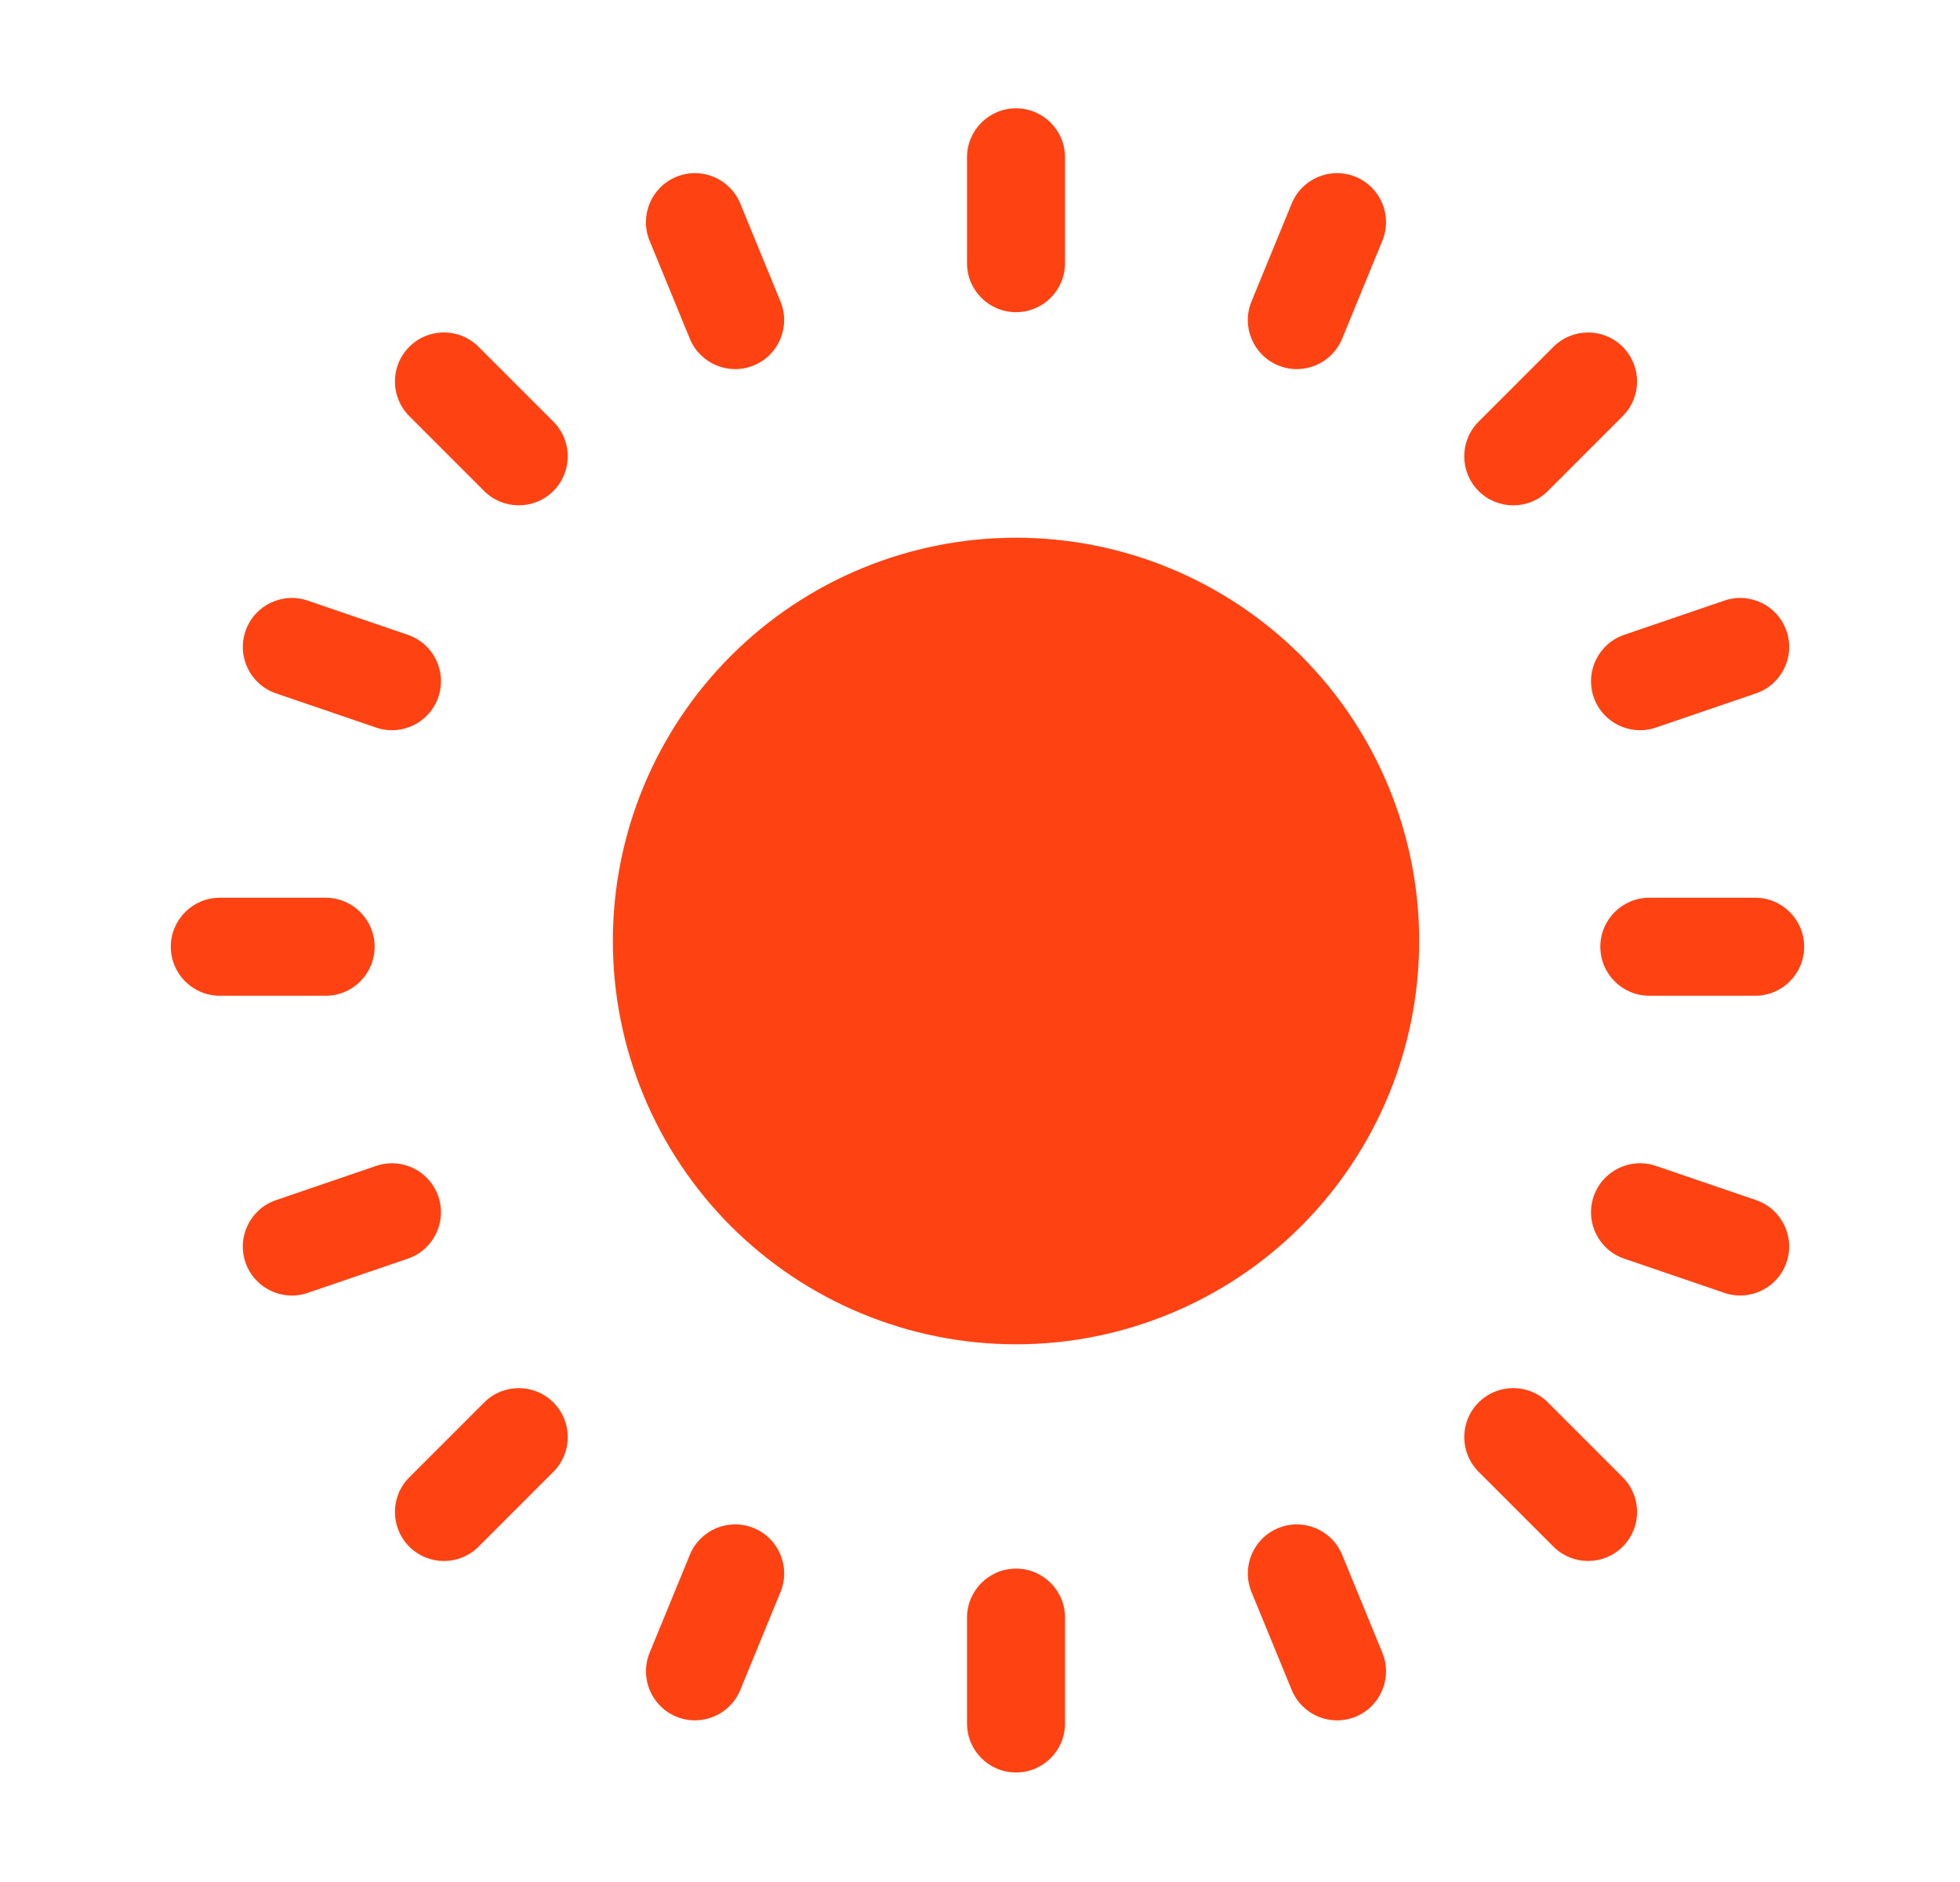
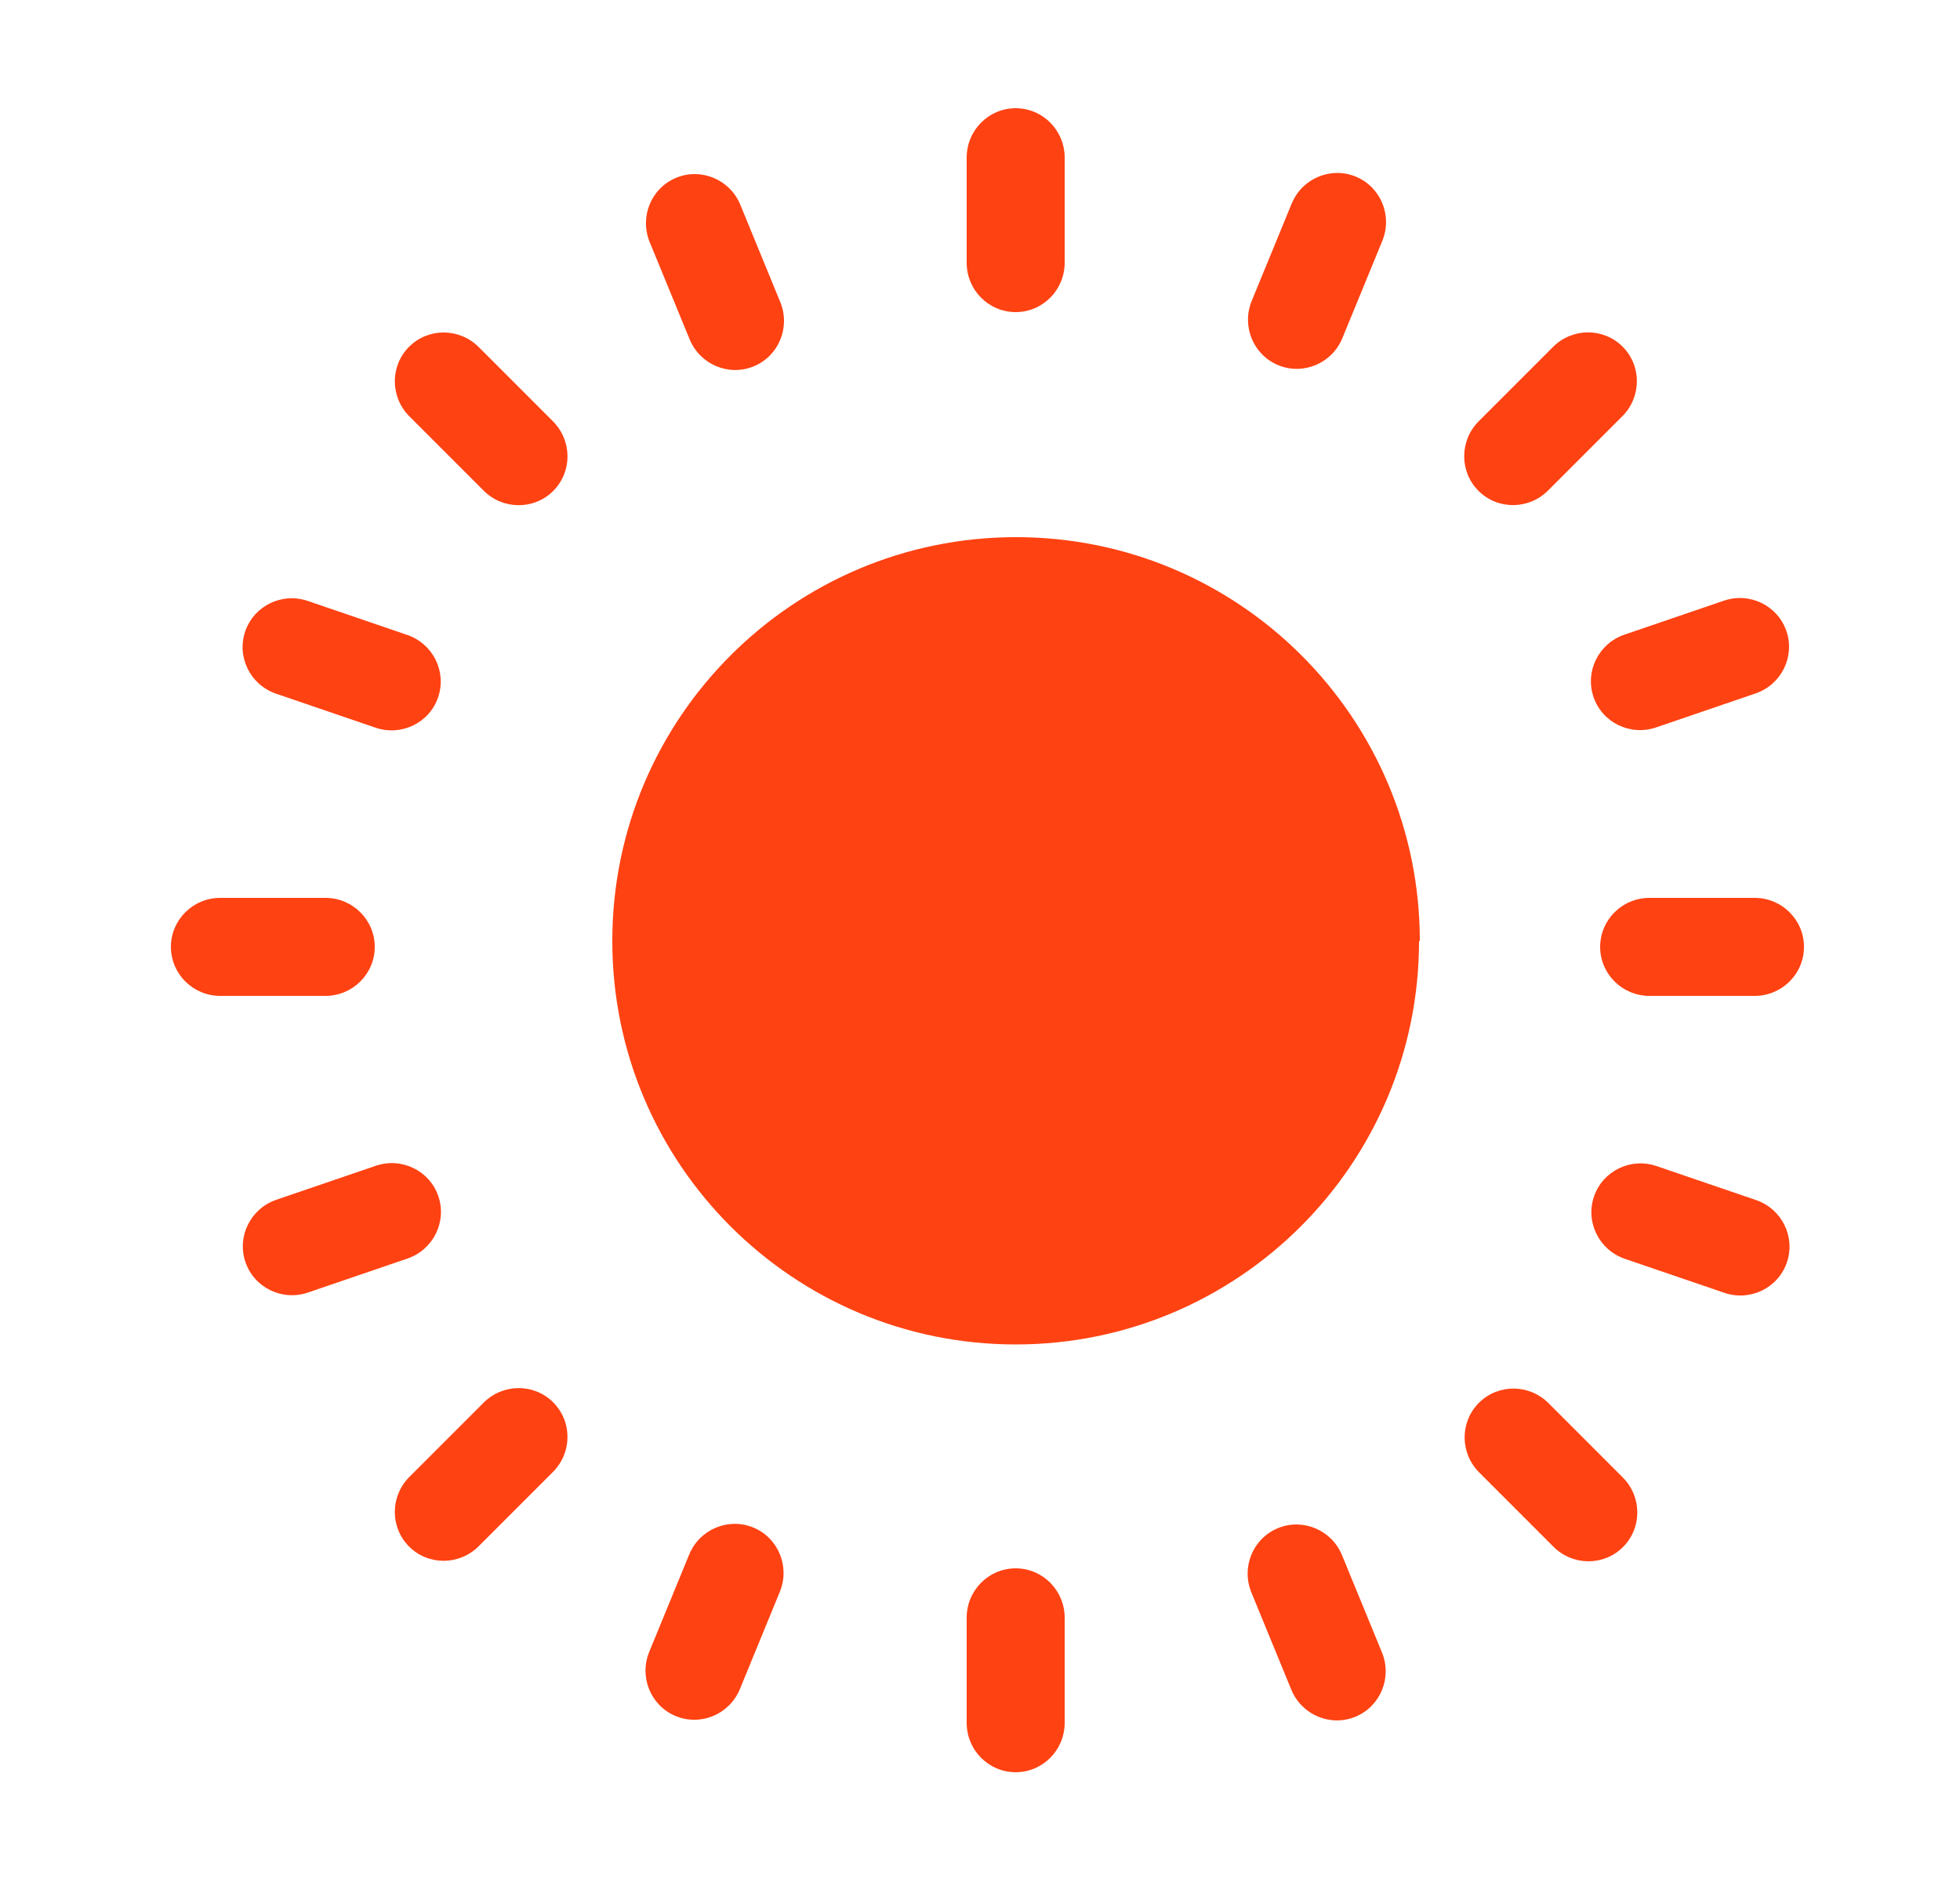
- <svg xmlns="http://www.w3.org/2000/svg" width="25" height="24" viewBox="0 0 25 24" fill="none">
-   <path d="M18.102 12C18.102 12.675 17.969 13.344 17.711 13.968C17.452 14.592 17.074 15.159 16.596 15.637C16.119 16.114 15.552 16.493 14.928 16.751C14.304 17.01 13.635 17.143 12.96 17.143C12.284 17.143 11.615 17.01 10.991 16.751C10.367 16.493 9.801 16.114 9.323 15.637C8.845 15.159 8.467 14.592 8.208 13.968C7.95 13.344 7.817 12.675 7.817 12C7.817 10.636 8.358 9.328 9.323 8.363C10.287 7.399 11.595 6.857 12.96 6.857C14.323 6.857 15.632 7.399 16.596 8.363C17.561 9.328 18.102 10.636 18.102 12Z" fill="#FF4212" />
-   <rect x="9.205" y="2.018" width="2.6" height="1.25" rx="0.625" transform="rotate(67.6713 9.2052 2.01755)" fill="#FF4212" />
-   <rect width="2.6" height="1.25" rx="0.625" transform="matrix(0.37992 -0.92502 -0.92502 -0.37992 9.2052 22.129)" fill="#FF4212" />
-   <rect width="2.6" height="1.25" rx="0.625" transform="matrix(-0.37992 0.92502 0.92502 0.37992 16.7133 2.01755)" fill="#FF4212" />
-   <rect x="16.713" y="22.129" width="2.6" height="1.25" rx="0.625" transform="rotate(-112.329 16.7133 22.129)" fill="#FF4212" />
-   <rect x="5.662" y="3.981" width="2.6" height="1.25" rx="0.625" transform="rotate(45 5.66248 3.98112)" fill="#FF4212" />
-   <rect width="2.6" height="1.25" rx="0.625" transform="matrix(0.707107 -0.707107 -0.707107 -0.707107 5.66248 20.1655)" fill="#FF4212" />
-   <rect width="2.6" height="1.25" rx="0.625" transform="matrix(-0.707107 0.707107 0.707107 0.707107 20.256 3.98112)" fill="#FF4212" />
-   <rect x="20.256" y="20.166" width="2.6" height="1.25" rx="0.625" transform="rotate(-135 20.256 20.1655)" fill="#FF4212" />
-   <rect width="2.6" height="1.25" rx="0.625" transform="matrix(1 0 0 -1 20.4124 12.6982)" fill="#FF4212" />
-   <rect width="2.6" height="1.25" rx="0.625" transform="matrix(1 0 0 -1 2.17859 12.6982)" fill="#FF4212" />
-   <rect width="2.6" height="1.25" rx="0.625" transform="matrix(-4.37114e-08 -1 -1 4.37114e-08 13.5845 3.98112)" fill="#FF4212" />
-   <rect x="13.585" y="20.003" width="2.6" height="1.25" rx="0.625" transform="rotate(90 13.5845 20.0031)" fill="#FF4212" />
-   <rect x="3.333" y="7.457" width="2.6" height="1.25" rx="0.625" transform="rotate(18.8609 3.33276 7.45697)" fill="#FF4212" />
-   <rect width="2.6" height="1.25" rx="0.625" transform="matrix(0.946306 -0.323271 -0.323271 -0.946306 3.33276 16.6896)" fill="#FF4212" />
-   <rect width="2.6" height="1.25" rx="0.625" transform="matrix(-0.946306 0.323271 0.323271 0.946306 22.5857 7.45697)" fill="#FF4212" />
-   <rect x="22.586" y="16.69" width="2.6" height="1.25" rx="0.625" transform="rotate(-161.139 22.5857 16.6896)" fill="#FF4212" />
+ <svg xmlns="http://www.w3.org/2000/svg" fill="none" viewBox="0 0 25 24">
+   <path d="M18.1 12a5.14 5.14 0 1 1-10.29 0 5.14 5.14 0 0 1 10.3 0Z" fill="#FF4212" />
+   <rect fill="#FF4212" width="2.6" height="1.25" x="9.21" y="2.02" rx=".63" transform="rotate(67.67 9.2 2.02)" />
+   <rect fill="#FF4212" width="2.6" height="1.25" rx=".63" transform="scale(1 -1) rotate(67.67 21.1 -4.2)" />
+   <rect fill="#FF4212" width="2.6" height="1.25" rx=".63" transform="scale(-1 1) rotate(67.67 -9.86 -11.46)" />
+   <rect fill="#FF4212" width="2.6" height="1.25" x="16.71" y="22.13" rx=".63" transform="rotate(-112.33 16.71 22.13)" />
+   <rect fill="#FF4212" width="2.6" height="1.25" x="5.66" y="3.98" rx=".63" transform="rotate(45 5.66 3.98)" />
+   <rect fill="#FF4212" width="2.6" height="1.25" rx=".63" transform="scale(1 -1) rotate(45 27.17 -3.25)" />
+   <rect fill="#FF4212" width="2.6" height="1.25" rx=".63" transform="scale(-1 1) rotate(45 -14.93 -22.46)" />
+   <rect fill="#FF4212" width="2.6" height="1.25" x="20.26" y="20.17" rx=".63" transform="rotate(-135 20.26 20.17)" />
+   <rect fill="#FF4212" width="2.6" height="1.25" rx=".63" transform="matrix(1 0 0 -1 20.41 12.7)" />
+   <rect fill="#FF4212" width="2.6" height="1.25" rx=".63" transform="matrix(1 0 0 -1 2.18 12.7)" />
+   <rect fill="#FF4212" width="2.6" height="1.25" rx=".63" transform="matrix(0 -1 -1 0 13.58 3.98)" />
+   <rect fill="#FF4212" width="2.6" height="1.25" x="13.58" y="20" rx=".63" transform="rotate(90 13.58 20)" />
+   <rect fill="#FF4212" width="2.6" height="1.25" x="3.33" y="7.46" rx=".63" transform="rotate(18.86 3.33 7.46)" />
+   <rect fill="#FF4212" width="2.6" height="1.25" rx=".63" transform="scale(1 -1) rotate(18.86 51.9 1.69)" />
+   <rect fill="#FF4212" width="2.6" height="1.25" rx=".63" transform="scale(-1 1) rotate(18.86 -33.74 -64.26)" />
+   <rect fill="#FF4212" width="2.6" height="1.25" x="22.59" y="16.69" rx=".63" transform="rotate(-161.14 22.59 16.69)" />
</svg>
